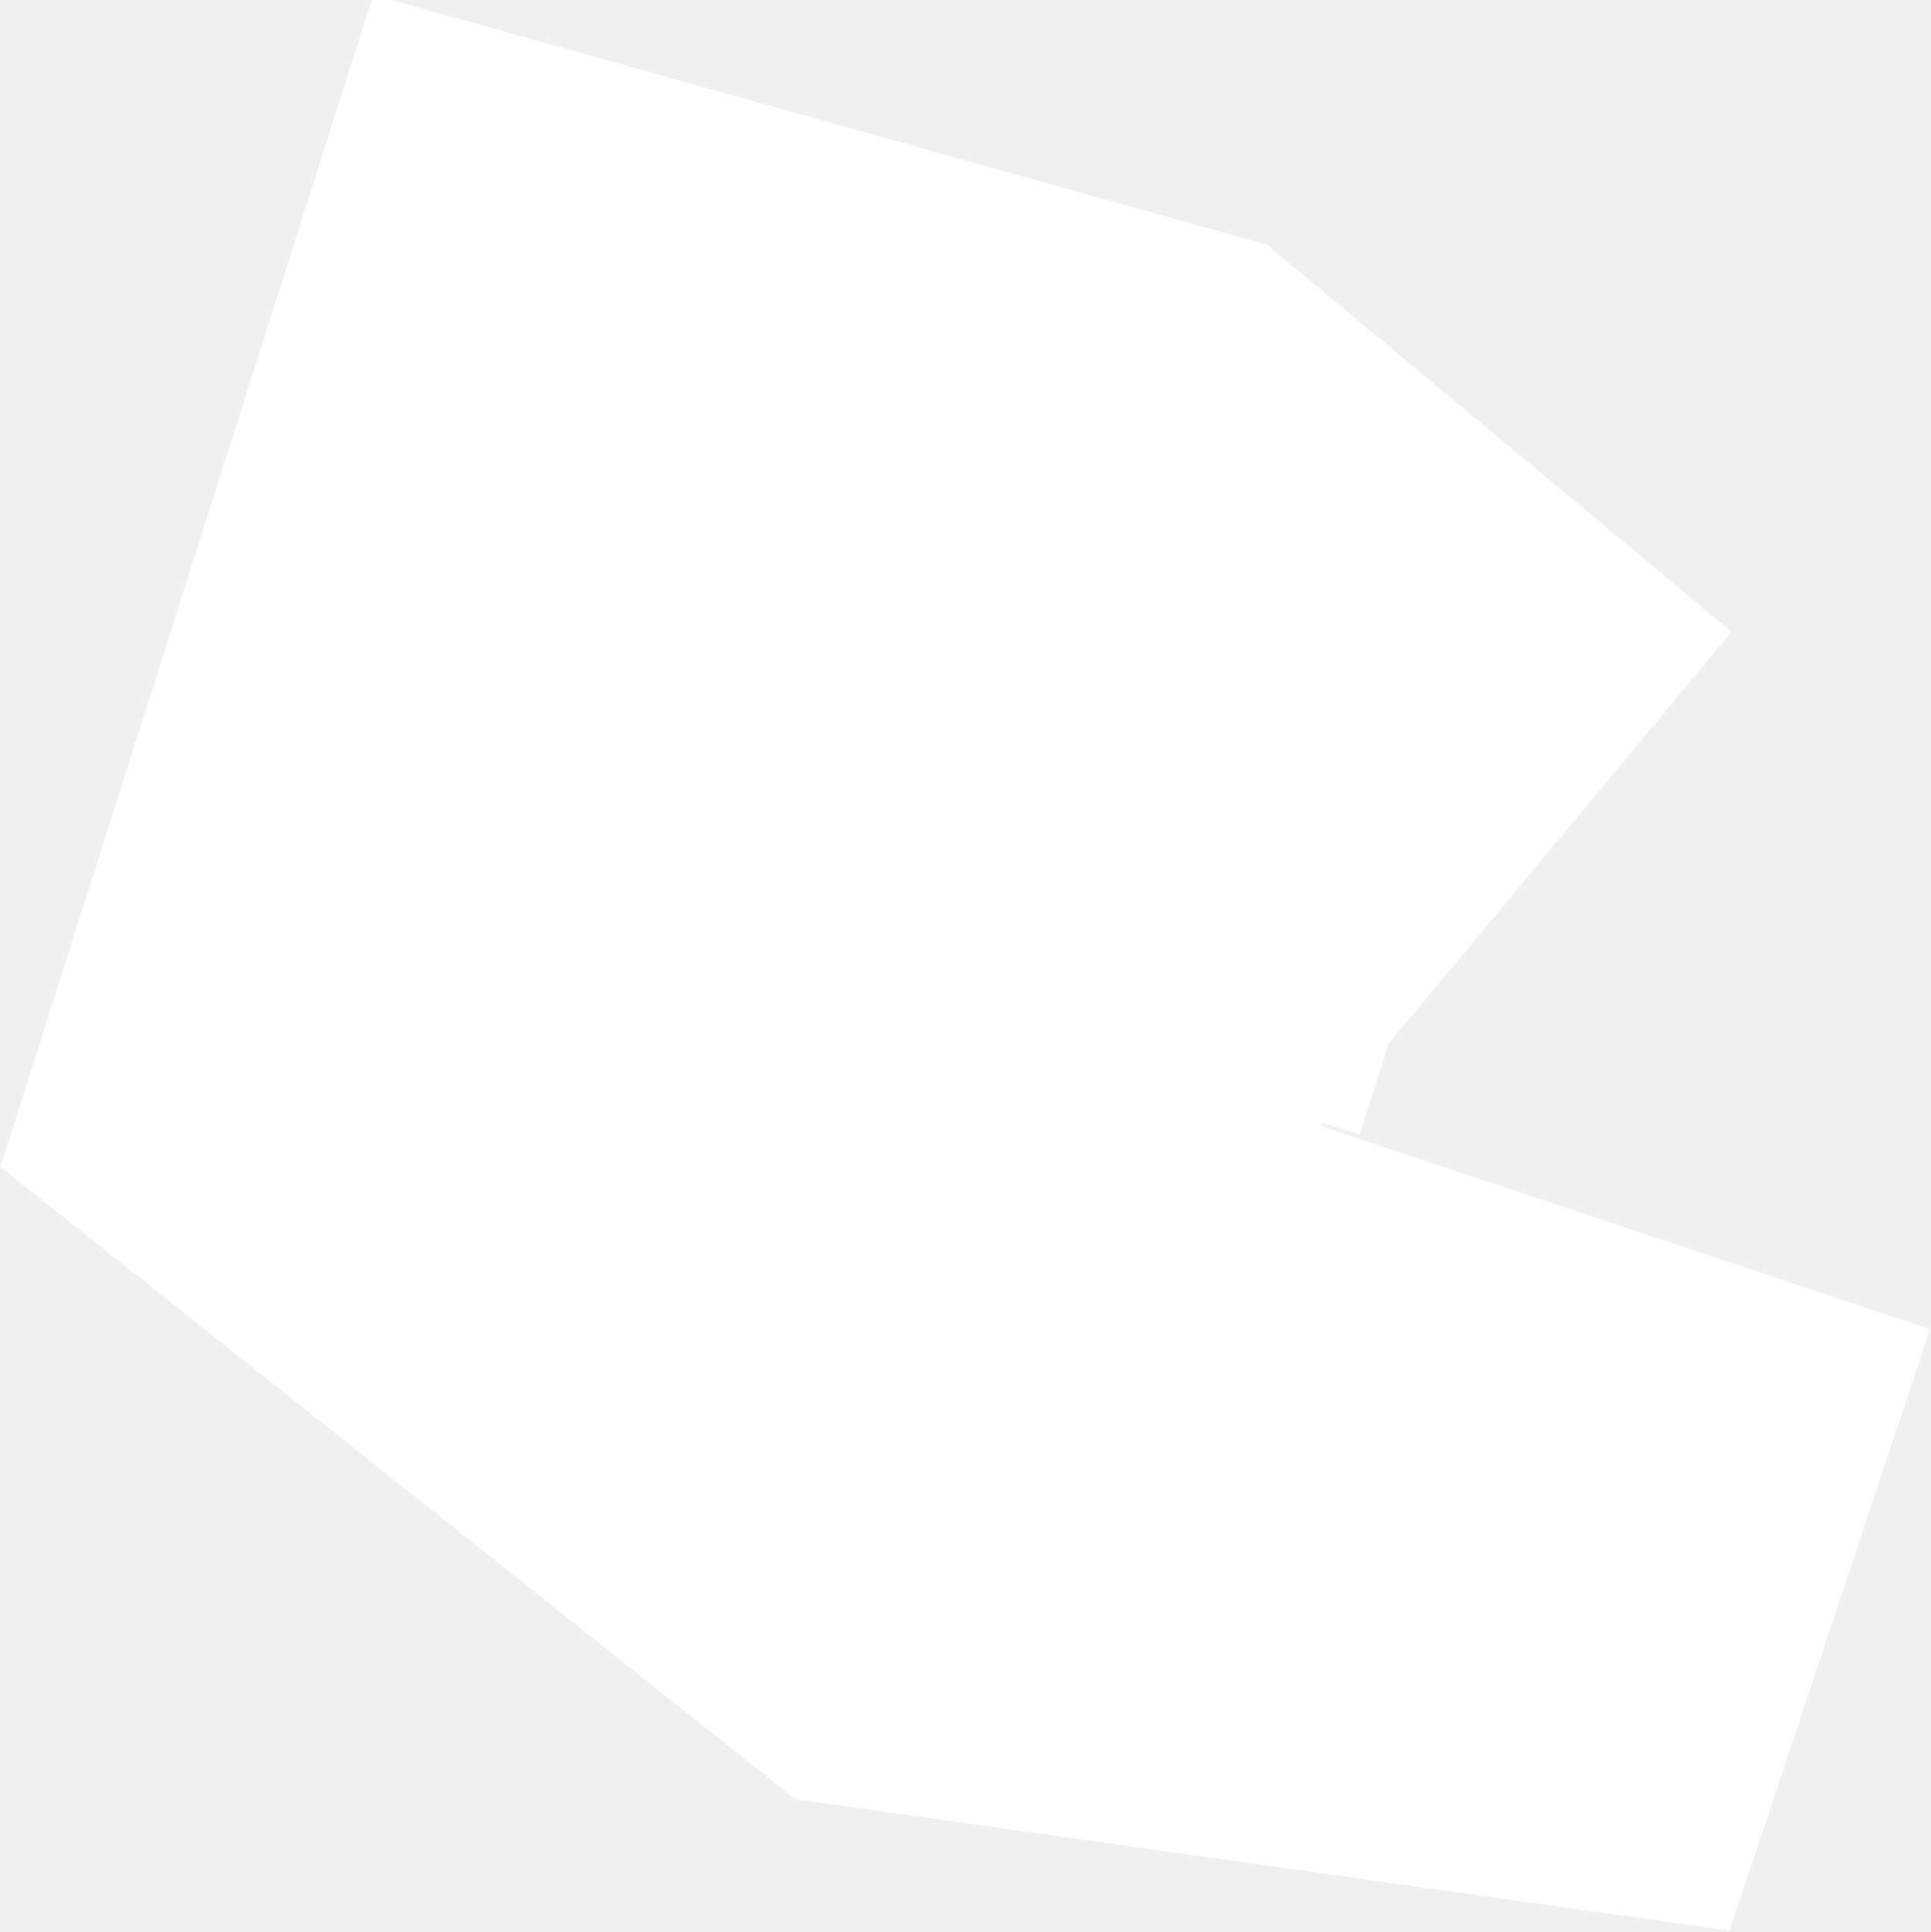
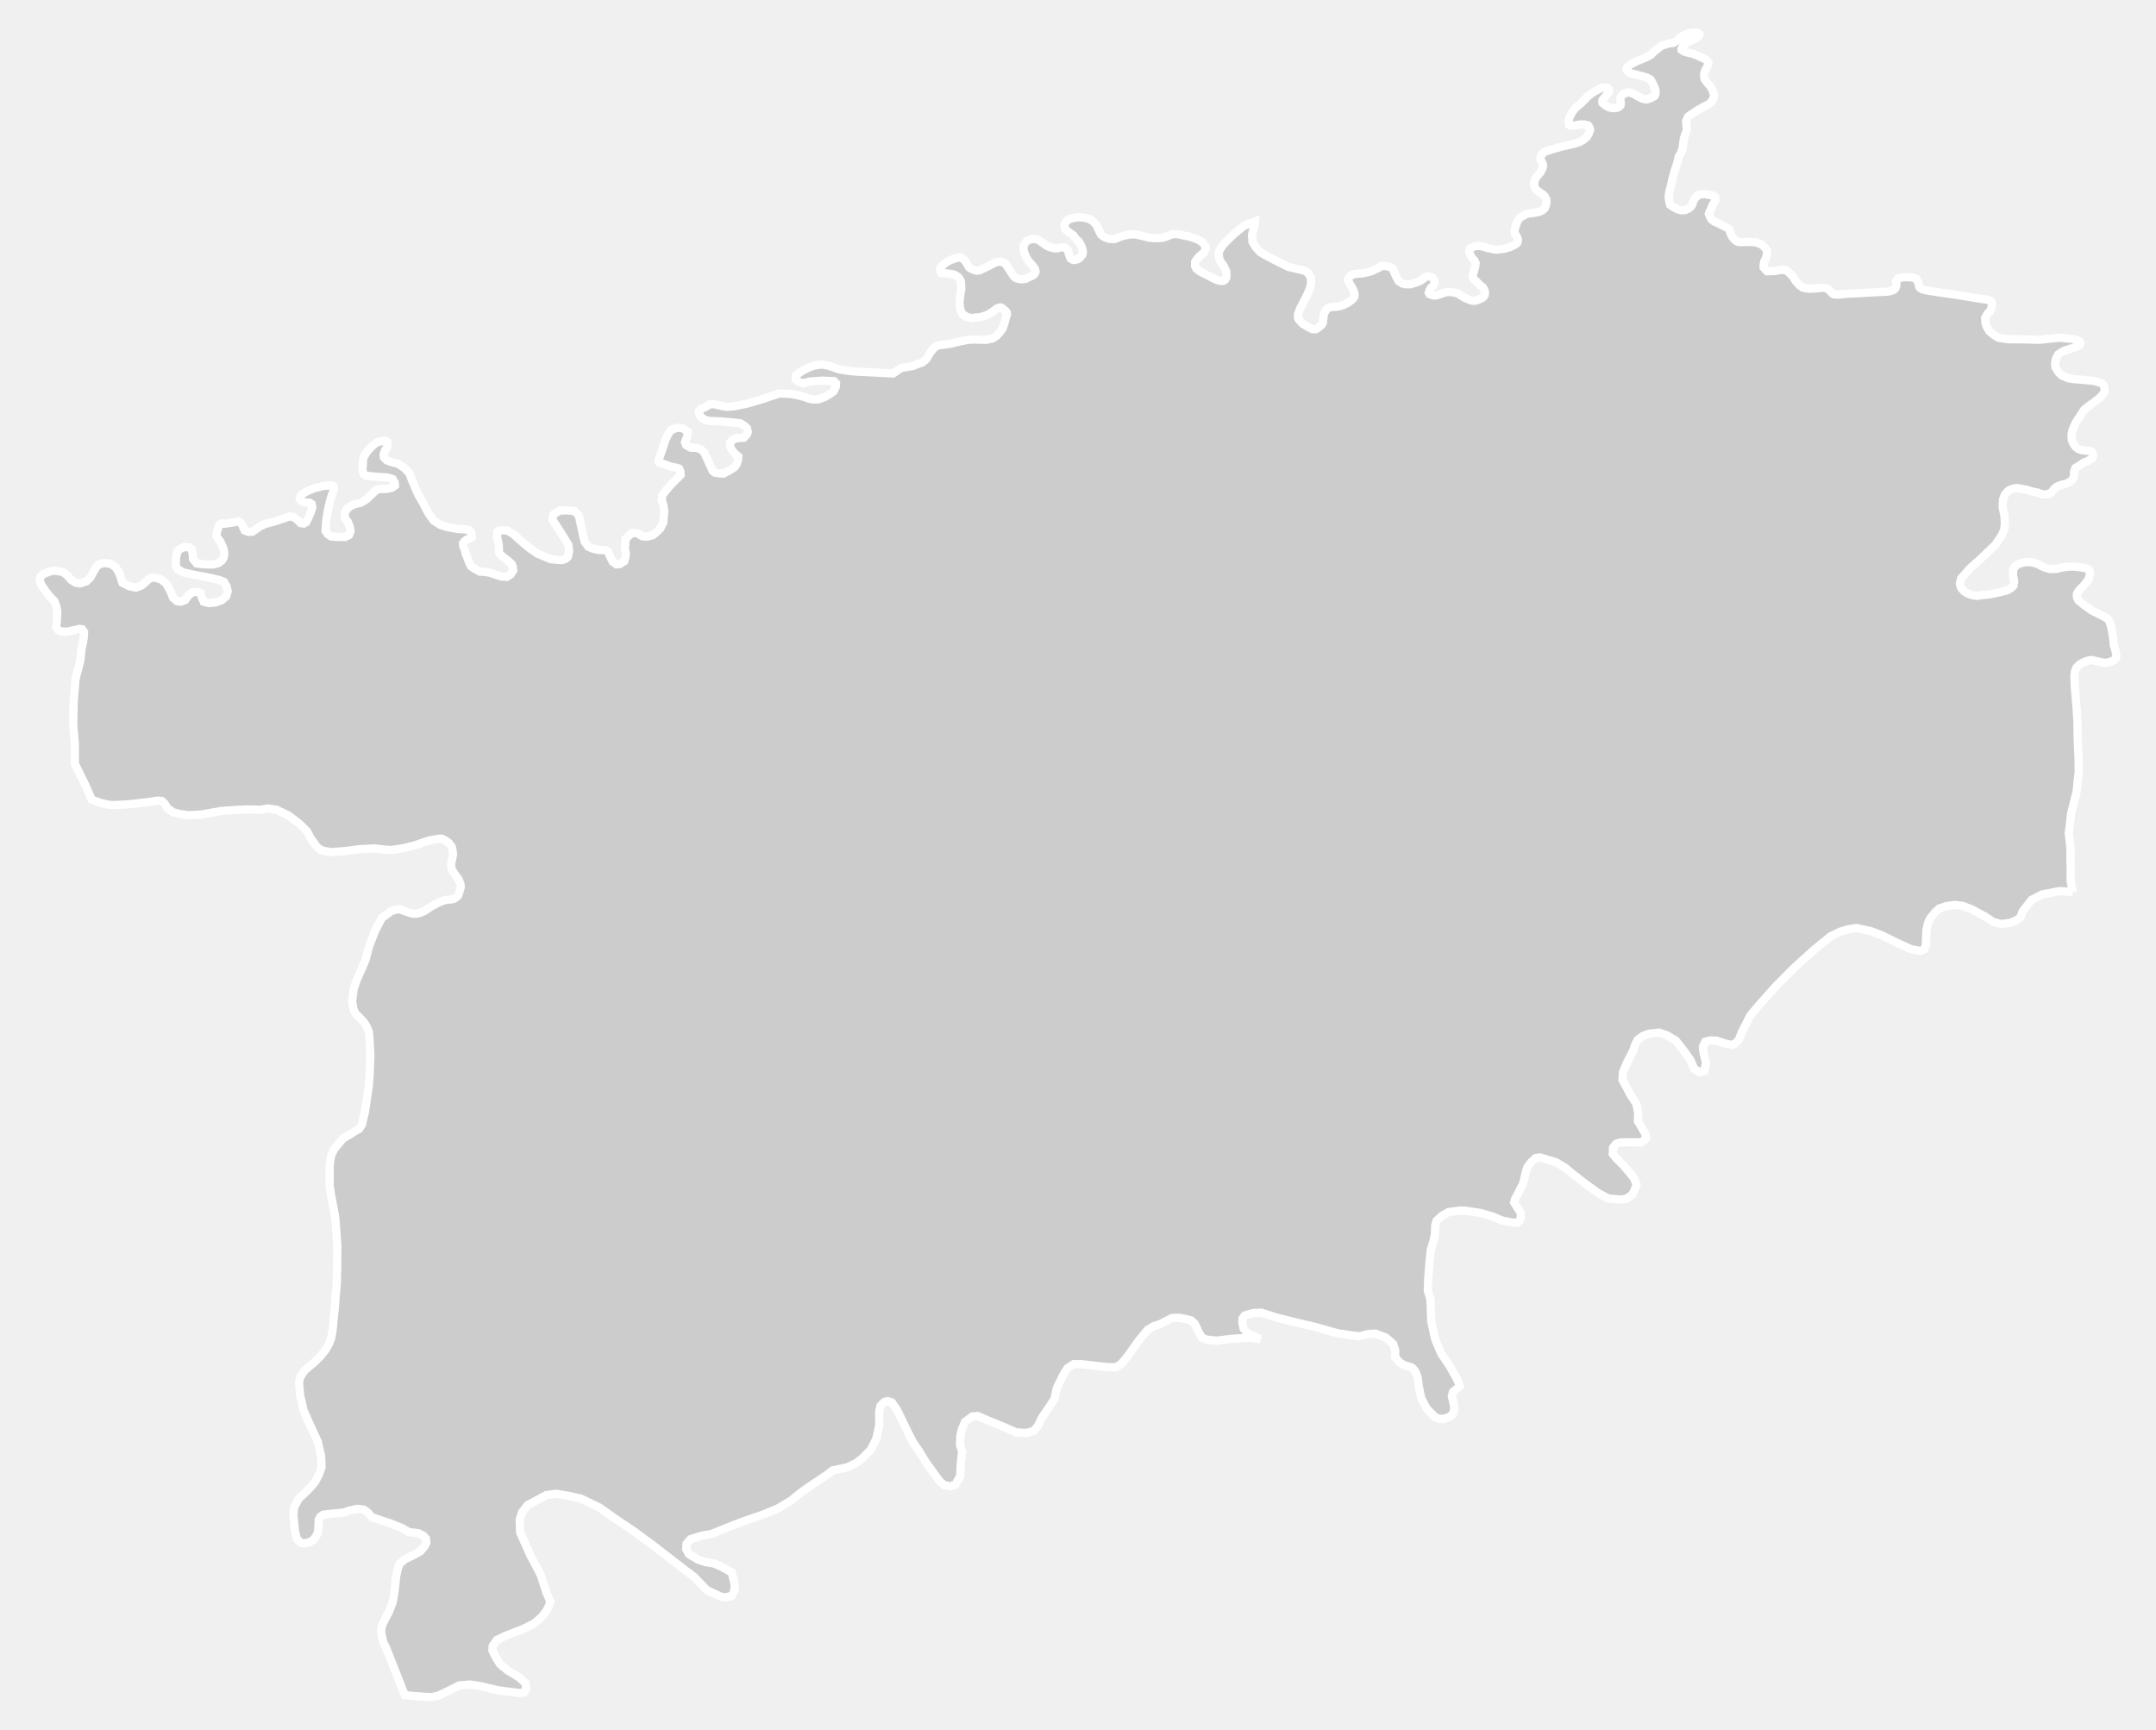
- <svg xmlns="http://www.w3.org/2000/svg" version="1.1" x="0px" y="0px" width="1.607px" height="1.608px" viewBox="0 0 1.607 1.608" style="enable-background:new 0 0 1.607 1.608;" xml:space="preserve">
+ <svg xmlns="http://www.w3.org/2000/svg" version="1.1" id="Layer_1" x="0px" y="0px" width="301.092px" height="241.556px" viewBox="-133.08 -106.679 301.092 241.556" style="enable-background:new -133.08 -106.679 301.092 241.556;" xml:space="preserve">
  <g id="Layer_102">
-     <g id="Layer_107">
-       <path id="Lasbela" style="fill:#CCCCCC;stroke:#FFFFFF;stroke-width:1.07;" d="    M1.099,0.937L1.099,0.937L0.8,0.688L0.664,0.65L0.622,0.782l0.259,0.206l0.192,0.027L1.099,0.937" />
-     </g>
+     <path id="Pakpattan" style="fill:#CCCCCC;stroke:#FFFFFF;stroke-width:1.15;" d="M156.39,17.883L156.39,17.883l-0.302-1.561   l0.009-2.21l-0.034-0.398l0.017-1.866l-0.251-2.192l0.101-0.67l0.209-1.972l0.318-1.268l0.477-1.896l0.135-1.414l0.15-1.252   l-0.017-1.875l-0.126-3.017l-0.041-2.323l-0.117-1.808l-0.235-2.796l-0.074-1.54l0.074-0.687l0.201-0.557l0.443-0.447l0.436-0.256   l0.502-0.226l0.52-0.143h0.352l0.67,0.172l0.819,0.176l0.419,0.038l0.652-0.172l0.502-0.234l0.235-0.289l0.033-0.394l-0.167-0.857   l-0.185-0.498l-0.084-1.097l-0.184-1.013l-0.201-0.892L161.461-20l-0.259-0.317l-0.711-0.385l-1.424-0.704l-0.987-0.694   l-0.921-0.753l-0.192-0.439v-0.427l0.15-0.302l0.184-0.246l0.604-0.628l0.695-0.854l0.184-0.711v-0.414l-0.184-0.281l-0.444-0.18   l-0.744-0.13l-0.896-0.087l-0.61-0.009L155-27.449l-0.879,0.214l-0.903,0.017l-0.646-0.163l-0.61-0.28l-0.485-0.26l-0.746-0.229   l-0.886-0.034l-0.93,0.214l-0.385,0.247l-0.302,0.251l-0.176,0.452v0.31l-0.009,0.506l0.143,0.532l-0.008,0.368l-0.092,0.427   l-0.335,0.326l-0.494,0.301l-0.753,0.197l-0.721,0.171l-1.07,0.206l-1.097,0.121l-0.62,0.092l-0.778-0.134l-0.526-0.209   l-0.494-0.306l-0.419-0.481l-0.159-0.548l0.101-0.432l0.093-0.359l0.519-0.573l0.754-0.858l1.288-1.122l1.021-0.975l1.222-1.185   l0.862-1.301l0.335-0.754l0.092-0.832l-0.06-1.185l-0.258-1.113l0.059-1.08l0.233-0.653l0.302-0.368l0.326-0.297l0.502-0.2   l0.553-0.093l0.703,0.101l0.645,0.13l0.837,0.26l0.753,0.138l0.536,0.23l0.427,0.025l0.494-0.042l0.46-0.223l0.311-0.422   l0.334-0.327l0.385-0.196l0.394-0.146l0.494-0.092l0.443-0.188l0.359-0.227l0.311-0.376l0.108-0.377l0.017-0.573l0.176-0.498   l0.52-0.297l0.552-0.397l0.771-0.344l0.468-0.297l0.185-0.394l-0.075-0.326l-0.209-0.251l-0.167-0.075l-0.528-0.033l-0.645-0.08   l-0.427-0.15l-0.409-0.302l-0.277-0.401l-0.242-0.507l-0.067-0.749l0.151-0.698l0.436-0.996l0.452-0.695l0.451-0.72l0.31-0.443   l0.645-0.515l0.795-0.557l0.879-0.725l0.494-0.64l0.025-0.448l-0.101-0.469l-0.242-0.284l-0.394-0.146l-0.67-0.205l-1.322-0.134   l-1.591-0.139l-0.745-0.112l-0.887-0.377l-0.461-0.419l-0.442-0.72l-0.076-0.522l0.101-0.619l0.318-0.649l0.359-0.259l0.611-0.318   l0.754-0.239l0.795-0.238l0.511-0.293l0.108-0.293l-0.101-0.18l-0.443-0.23l-0.662-0.154l-0.861-0.075l-0.896-0.08l-1.188,0.113   l-1.581,0.18l-1.155-0.033l-1.264-0.033l-1.791-0.009l-0.671-0.062l-0.877-0.155l-0.587-0.376l-0.678-0.565l-0.352-0.615   l-0.168-0.54l-0.05-0.645l0.15-0.264l0.218-0.389l0.352-0.339l0.227-0.611l0.016-0.481l-0.158-0.297l-0.443-0.18l-0.812-0.104   l-3.247-0.54l-2.569-0.36l-1.767-0.28l-0.771-0.185l-0.242-0.15l-0.15-0.192l-0.093-0.41l-0.143-0.368l-0.167-0.318l-0.511-0.196   l-0.61-0.051l-0.745,0.017l-0.628,0.147l-0.184,0.213l-0.151,0.197l0.051,0.359l-0.033,0.343l-0.168,0.36l-0.227,0.163   l-0.477,0.172l-0.552,0.067l-1.021,0.045l-1.925,0.101l-2.679,0.147l-1.079,0.112l-0.62-0.054l-0.184-0.126l-0.31-0.343   l-0.31-0.277l-0.436-0.154h-0.385l-1.223,0.113l-0.535,0.017l-0.528-0.075l-0.418-0.104l-0.427-0.302l-0.527-0.59l-0.352-0.582   l-0.335-0.368l-0.569-0.515l-0.401-0.104l-0.561,0.017l-0.661,0.146l-0.52,0.017l-0.594,0.017l-0.192-0.196l-0.302-0.343v-0.34   l0.092-0.48l0.242-0.49l0.126-0.452l0.017-0.535l-0.184-0.331l-0.276-0.317l-0.385-0.293l-0.694-0.272l-0.796-0.055l-0.661,0.021   l-0.887,0.017l-0.327-0.104l-0.267-0.197l-0.377-0.427l-0.269-0.561l-0.117-0.452l-0.359-0.293l-0.62-0.289l-0.628-0.334   l-0.526-0.223l-0.411-0.326l-0.184-0.385l-0.159-0.36l0.084-0.242l0.259-0.498l0.151-0.452l0.31-0.473l0.134-0.352l-0.05-0.335   l-0.201-0.172l-0.544-0.101l-0.636-0.13h-0.485l-0.369,0.097l-0.268,0.163l-0.259,0.23l-0.269,0.427l-0.184,0.565l-0.252,0.334   l-0.284,0.206l-0.435,0.204l-0.595,0.029l-0.469-0.146l-0.603-0.317l-0.46-0.318l-0.093-0.401l-0.1-0.736l0.1-0.637l0.185-0.711   l0.242-1.056l0.31-1.146l0.368-1.088l0.185-0.874l0.352-0.599l0.218-0.695l0.168-1.284l0.175-0.523l0.201-0.515l0.051-0.276   l-0.084-0.72l-0.018-0.427l0.276-0.599l0.318-0.242l0.527-0.352l0.568-0.368l0.688-0.386l0.786-0.401l0.544-0.557l0.16-0.439   v-0.385l-0.16-0.481l-0.117-0.272l-0.217-0.352l-0.452-0.522l-0.353-0.498l-0.065-0.443l0.033-0.423l0.134-0.368l0.251-0.436   l0.108-0.268l0.084-0.289l-0.184-0.335l-0.344-0.259l-0.837-0.377l-0.828-0.344l-0.721-0.154l-0.511-0.155l-0.325-0.222   l-0.009-0.138l0.167-0.297l0.21-0.294l0.535-0.376l0.561-0.256l0.678-0.351l0.294-0.269l0.032-0.205l-0.175-0.138l-0.284-0.084   l-0.461-0.009l-0.359,0.051l-0.554,0.172l-0.519,0.238l-0.301,0.243l-0.227,0.263l-0.31,0.222l-0.427,0.252l-0.669,0.075   l-0.461,0.154l-0.368,0.097l-0.31,0.15l-0.269,0.26l-0.619,0.469l-0.418,0.439l-0.443,0.255l-0.678,0.293l-0.838,0.344   l-0.595,0.301l-0.485,0.28l-0.275,0.251l-0.093,0.205l-0.025,0.172l0.235,0.28l0.334,0.218l0.637,0.134l0.879,0.234l0.753,0.222   l0.527,0.289l0.193,0.343l0.325,0.637l0.186,0.564l-0.026,0.481l-0.125,0.272l-0.511,0.284l-0.527,0.18h-0.234l-0.401-0.096   l-0.578-0.272l-0.527-0.318l-0.535-0.238l-0.285-0.055l-0.293,0.063l-0.485,0.172l-0.184,0.196l-0.176,0.214l-0.059,0.292   l0.066,0.394l0.017,0.238l-0.05,0.269l-0.176,0.171l-0.326,0.155l-0.318,0.033h-0.293l-0.46-0.096l-0.536-0.28l-0.41-0.36   l-0.033-0.18l0.05-0.226l0.419-0.503l0.368-0.456l0.15-0.214l-0.033-0.268l-0.227-0.238l-0.175-0.066h-0.226l-0.411,0.075   l-0.335,0.146l-0.845,0.469l-0.695,0.516l-0.519,0.522l-0.544,0.557l-0.485,0.381l-0.368,0.369l-0.318,0.46l-0.344,0.636   l-0.143,0.494v0.389l0.043,0.205l0.26,0.093l0.526,0.008l0.736-0.143h0.628l0.536,0.143l0.176,0.276l0.093,0.343l-0.093,0.223   l-0.108,0.317l-0.277,0.452l-0.4,0.343l-0.587,0.344l-0.66,0.222l-0.863,0.201l-1.197,0.28L83.613-85.8l-0.786,0.251l-0.409,0.23   l-0.244,0.302l-0.133,0.401l0.033,0.255l0.184,0.336l0.134,0.284l0.033,0.255l-0.108,0.326l-0.075,0.181l-0.192,0.368l-0.335,0.368   l-0.31,0.401l-0.168,0.448l-0.083,0.394l0.083,0.456l0.192,0.33l0.42,0.335l0.511,0.343l0.292,0.269l0.218,0.427l0.017,0.401   l-0.059,0.377l-0.176,0.456l-0.352,0.31l-0.469,0.214l-0.728,0.138l-0.62,0.059l-0.535,0.163l-0.645,0.377l-0.36,0.36l-0.209,0.464   l-0.176,0.532l-0.083,0.288l-0.043,0.218l0.059,0.385l0.285,0.531l0.101,0.248l0.017,0.238l-0.084,0.317L78.633-72.6l-0.284,0.171   l-0.519,0.243l-0.754,0.229l-0.527,0.067l-0.477,0.062h-0.411l-0.493-0.13l-0.611-0.104l-0.427-0.171l-0.385-0.076l-0.553-0.024   l-0.394,0.066l-0.427,0.214l-0.184,0.121l-0.084,0.264l0.042,0.344l0.251,0.514l0.176,0.247l0.26,0.276l0.041,0.146l0.117,0.222   l-0.041,0.41l-0.176,0.687l-0.159,0.515l-0.024,0.239l0.184,0.397l0.334,0.297l0.461,0.489l0.427,0.327l0.201,0.343l0.108,0.317   l-0.033,0.402l-0.184,0.289l-0.244,0.176l-0.568,0.238l-0.385,0.121h-0.301L72.13-64.8l-0.695-0.301l-0.963-0.615l-0.929-0.181   h-0.535l-0.502,0.139l-0.721,0.256l-0.468,0.104l-0.411-0.08l-0.343-0.13l-0.108-0.196l0.108-0.344l0.176-0.313l0.344-0.344   l0.184-0.389l-0.025-0.348l-0.209-0.301l-0.284-0.172l-0.402-0.079l-0.368,0.104l-0.46,0.368l-0.402,0.23l-0.678,0.242   l-0.569,0.172l-0.678-0.009l-0.435-0.104l-0.52-0.344l-0.385-0.694l-0.419-1.001l-0.301-0.226l-0.511-0.155l-0.427-0.024   l-0.385,0.017l-0.368,0.242L58.99-69.06l-0.545,0.264l-0.895,0.218l-0.479,0.092l-0.477,0.017l-0.61,0.071l-0.461,0.238   l-0.275,0.302l-0.093,0.18l0.042,0.188l0.242,0.494l0.269,0.397l0.285,0.59l0.108,0.419l-0.05,0.397L55.716-64.8l-0.502,0.36   l-0.527,0.289l-0.603,0.226l-0.652,0.093l-0.703,0.041l-0.359,0.155l-0.235,0.213l-0.209,0.352l-0.134,0.269l-0.059,0.581   l-0.084,0.67l-0.176,0.264l-0.478,0.397l-0.293,0.172h-0.526l-0.553-0.285l-0.762-0.443L48.351-62l-0.15-0.222l-0.018-0.213   l0.009-0.368l0.269-0.737l0.418-0.815l0.636-1.227l0.402-1.009l0.117-0.757l-0.084-0.616l-0.293-0.522l-0.427-0.326l-0.485-0.151   l-0.896-0.209l-0.988-0.222l-0.687-0.352l-1.003-0.489l-1.34-0.695l-0.904-0.535l-0.619-0.653l-0.477-0.791l-0.059-1.025   l0.184-0.636l0.167-0.573l0.025-0.41l0.017-0.18l-0.46,0.188l-0.427,0.154l-0.679,0.28l-1.414,1.159l-0.996,0.967l-0.493,0.54   l-0.285,0.41l-0.185,0.31l-0.108,0.36l0.009,0.301l0.066,0.461l0.185,0.473l0.409,0.539l0.395,0.858l0.017,0.443l-0.025,0.397   l-0.176,0.289l-0.242,0.146l-0.318,0.017l-0.611-0.146l-1.146-0.573l-1.113-0.564l-0.586-0.448l-0.176-0.368l0.018-0.289   l0.008-0.301l0.218-0.318l0.335-0.394l0.703-0.606l0.184-0.39l0.042-0.271l-0.243-0.465l-0.326-0.352l-0.645-0.352l-0.896-0.313   l-0.887-0.185l-0.896-0.192l-0.343-0.021h-0.352l-0.359,0.121l-0.452,0.188l-0.536,0.188l-0.469,0.066h-1.005l-0.669-0.101   l-0.888-0.229l-0.602-0.146l-0.411-0.051l-0.636,0.025l-0.887,0.172l-0.527,0.163l-0.511,0.238l-0.268,0.067h-0.227l-0.526-0.051   l-0.411-0.154l-0.359-0.188l-0.31-0.247l-0.318-0.637l-0.31-0.686l-0.494-0.532l-0.452-0.288l-0.619-0.188L17.6-76.337   l-0.461,0.033l-0.828,0.192l-0.394,0.264l-0.251,0.318L15.6-75.316l-0.042,0.264l0.15,0.397l0.226,0.197l0.394,0.313l0.502,0.344   l0.327,0.464l0.469,0.448l0.301,0.581l0.185,0.469l0.042,0.398l-0.067,0.313l-0.343,0.423l-0.276,0.213l-0.36,0.104h-0.343   l-0.318-0.184l-0.159-0.322l-0.251-0.833l-0.275-0.318l-0.302-0.1h-0.293l-0.586,0.142h-0.444l-0.543-0.142l-0.527-0.227   l-0.67-0.485l-0.41-0.276l-0.31-0.146h-0.26l-0.31-0.041l-0.385,0.104l-0.36,0.172l-0.209,0.214l-0.159,0.247l-0.134,0.268   l-0.009,0.271l0.067,0.54l0.192,0.465l0.192,0.418l0.352,0.516l0.419,0.447l0.275,0.368l0.109,0.18l0.075,0.289l-0.008,0.172   l-0.235,0.352l-0.594,0.293l-0.502,0.247l-0.377,0.079l-0.535-0.029l-0.52-0.15l-0.31-0.293l-0.443-0.67l-0.344-0.54l-0.301-0.489   l-0.335-0.168l-0.285-0.129l-0.385,0.024l-0.493,0.13l-0.829,0.436l-0.87,0.418l-0.41,0.193l-0.41,0.074L2.96-68.964l-0.301-0.129   l-0.377-0.222L2.09-69.616l-0.276-0.465l-0.175-0.271l-0.285-0.188l-0.226-0.18h-0.31l-0.695,0.18l-0.67,0.271l-0.602,0.368   l-0.536,0.498l-0.042,0.172l-0.092,0.197l0.075,0.222l0.159,0.251l0.804,0.066l0.694,0.097l0.427,0.146l0.368,0.247l0.226,0.289   l0.168,0.301l0.025,0.394l0.05,0.645l-0.15,0.891l-0.059,0.523L0.927-64.52l0.025,0.646l0.158,0.669l0.269,0.419l0.527,0.352   l0.67,0.171l1.255-0.129l1.021-0.327l0.527-0.322l0.77-0.564l0.26-0.104l0.317-0.025l0.227,0.146l0.368,0.322l0.192,0.226   l0.042,0.272l-0.167,0.394l-0.168,0.749l-0.284,0.82l-0.385,0.522l-0.436,0.498l-0.527,0.352l-0.436,0.105l-0.477,0.1H3.806   l-0.896-0.05l-0.729,0.05l-1.196,0.222l-1.197,0.302l-1.013,0.155l-0.477,0.05l-0.218,0.024l-0.243,0.08l-0.251,0.101l-0.352,0.352   l-0.427,0.548l-0.527,0.875l-0.243,0.213l-0.385,0.276l-0.762,0.256l-0.435,0.196l-1.691,0.285l-1.121,0.77l-4.369-0.229   l-0.904-0.034l-1.121-0.13l-1.214-0.196l-1.322-0.481l-1.046-0.188l-1.071,0.154l-0.846,0.327l-0.87,0.443l-0.787,0.603   l-0.051,0.557l0.452,0.368l0.628,0.172l0.846-0.238l1.799-0.13l1.616,0.075l0.292,0.301l-0.041,0.498l-0.293,0.616l-0.352,0.268   l-0.879,0.531l-0.854,0.313l-0.653,0.047l-0.628-0.105l-0.703-0.246l-0.929-0.252l-0.896-0.18l-1.046-0.05l-0.628-0.025   l-1.331,0.436l-0.912,0.317l-2.318,0.678l-1.725,0.353l-1.062,0.092l-0.963-0.176l-0.795-0.185l-0.544-0.024l-0.804,0.464   l-0.494,0.197l-0.268,0.276l-0.025,0.351l0.276,0.511l0.527,0.377l0.544,0.163l1.942,0.088l2.494,0.247l0.61,0.39l0.302,0.297   l0.125,0.506l-0.116,0.352l-0.444,0.481l-0.887,0.033l-0.569,0.188l-0.461,0.478l-0.033,0.363l0.276,0.649l0.443,0.523l0.46,0.376   l-0.041,0.489l-0.176,0.558l-0.276,0.409l-0.595,0.406l-0.979,0.532l-0.562-0.03l-0.636-0.1l-0.302-0.23l-0.602-1.306l-0.545-1.234   l-0.527-0.52l-0.636-0.176l-0.804-0.033l-0.619-0.377l-0.143-0.359l0.117-0.352l0.176-0.344l0.093-0.778l-0.486-0.376l-0.401-0.155   l-0.645-0.025l-0.837,0.326l-0.469,0.763l-0.293,0.623l-0.427,1.331l-0.461,1.326l-0.041,0.352l0.075,0.146l0.828,0.251   l0.787,0.314l0.636,0.104l0.527,0.171l0.176,0.36l0.042,0.507l-0.636,0.648l-0.703,0.687l-0.703,0.824l-0.527,0.695l-0.075,0.64   l0.184,0.573l0.176,0.938l-0.092,0.992l-0.05,0.645l-0.377,0.77l-0.443,0.481l-0.687,0.54l-0.745,0.18l-0.636-0.025l-0.778-0.464   l-0.645-0.025l-0.344,0.271l-0.603,0.545l-0.05,0.778l-0.059,0.645l0.134,0.573l-0.042,0.498l-0.176,0.64l-0.603,0.394   l-0.485,0.055l-0.536-0.377l-0.352-0.728l-0.275-0.653l-0.394-0.234l-0.93-0.033l-0.82-0.181l-0.603-0.238l-0.535-0.728   l-0.176-0.72l-0.436-2.014l-0.176-0.866l-0.594-0.67l-1.13-0.112l-0.938,0.037l-0.586,0.322l-0.344,0.276l-0.134,0.632l0.276,0.439   l1.18,1.825l0.787,1.31l0.109,0.866l-0.185,0.783l-0.26,0.271l-0.527,0.188l-0.493-0.018l-1.122-0.108l-1.883-0.791l-1.172-0.832   l-1.23-1.043l-0.896-0.815l-0.87-0.531l-0.72-0.017l-0.41,0.05l-0.26,0.196l-0.042,0.645l0.243,1.147l0.017,0.929l0.134,0.359   l0.61,0.52l0.687,0.527l0.377,0.368l0.134,0.435l0.059,0.428l-0.359,0.561l-0.52,0.33l-0.728-0.024l-1.047-0.335l-0.703-0.239   l-0.804-0.101l-0.511-0.021l-0.686-0.377l-0.536-0.376l-0.284-0.573l-0.185-0.515l-0.276-0.653l-0.184-0.786l-0.143-0.223   l-0.05-0.431l0.176-0.272l0.343-0.276l0.536-0.188l0.167-0.139l-0.108-0.72l-0.302-0.297l-0.72-0.097l-0.729-0.024l-1.515-0.268   l-1.029-0.322l-0.921-0.604l-0.736-1.017l-0.628-1.234l-0.795-1.381l-0.604-1.382l-0.343-0.819l-0.234-0.712l-0.736-0.791   l-0.921-0.615l-0.812-0.188l-0.72-0.259l-0.419-0.443l-0.033-0.419l0.176-0.507l0.301-0.531l0.059-0.456l-0.033-0.247l-0.184-0.121   h-0.494l-0.862,0.255l-0.619,0.527l-0.67,0.721l-0.494,0.803l-0.1,1.105l-0.042,0.77l0.184,0.431l0.327,0.264l1.247,0.122   l1.69,0.112l0.771,0.222l0.293,0.481l0.033,0.419l-0.436,0.326l-0.812,0.155l-0.862,0.008l-0.436,0.084l-0.485,0.456l-0.845,0.812   l-0.888,0.568l-0.87,0.192l-0.52,0.251l-0.477,0.318l-0.335,0.54l-0.059,0.377l0.109,0.599l0.343,0.401l0.293,0.758l0.075,0.556   l-0.218,0.515l-0.527,0.272h-1.122l-0.878-0.084l-0.436-0.317l-0.31-0.436l0.101-1.536l0.251-1.481l0.293-1.209l0.218-0.753   l0.209-0.507l0.101-0.448l-0.042-0.305l-0.418-0.139l-1.047,0.101l-1.238,0.301l-1.147,0.499l-0.519,0.317l-0.318,0.394   l-0.042,0.318l0.143,0.213l0.536,0.247l0.711,0.046l0.276,0.185l0.084,0.431l-0.201,0.687l-0.368,0.841l-0.302,0.582l-0.334,0.18   l-0.436-0.071l-0.536-0.531l-0.535-0.352L-92.8-34.53l-0.535,0.21l-1.322,0.443l-1.307,0.344l-0.786,0.334l-0.527,0.386   l-0.544,0.376l-0.569,0.034l-0.527-0.205l-0.326-0.721l-0.251-0.393l-0.326-0.13l-0.963,0.18l-0.904,0.13l-0.493-0.033   l-0.227,0.117l-0.184,0.473l-0.227,0.652l-0.025,0.557l0.52,0.729l0.436,0.933l0.125,0.679l-0.066,0.581l-0.294,0.481l-0.519,0.353   l-0.686,0.171l-1.223-0.017l-1.055-0.122l-0.519-0.644l-0.042-0.699l-0.159-0.678l-0.317-0.227l-0.695-0.05l-0.569,0.251   l-0.393,0.359l-0.193,0.829l-0.042,1.151l0.227,0.468l0.778,0.474l1.54,0.343l2.159,0.41l1.272,0.293l0.762,0.297l0.368,0.628   l0.143,0.678l-0.218,0.72l-0.653,0.549l-0.87,0.293l-0.87,0.084l-0.729-0.18l-0.243-0.54l-0.184-0.653l-0.485-0.196l-0.67,0.062   l-0.519,0.393l-0.511,0.704l-0.578,0.213l-0.552-0.079l-0.527-0.443l-0.31-0.796l-0.402-0.766l-0.359-0.548l-0.611-0.452   l-0.628-0.218l-0.619-0.066l-0.527,0.238l-0.427,0.431l-0.561,0.452l-0.753,0.284l-0.955-0.196l-0.945-0.489l-0.41-1.285   l-0.519-0.866l-0.737-0.507l-0.896-0.084l-0.652,0.172l-0.394,0.323l-0.527,0.907l-0.344,0.611l-0.543,0.54l-0.913,0.292   l-0.603-0.104l-0.603-0.386l-0.519-0.603l-0.595-0.477l-0.938-0.197l-0.711,0.025l-1.139,0.427l-0.394,0.352l-0.108,0.352   l0.134,0.637l0.268,0.435l0.569,0.799l0.527,0.666l0.535,0.523l0.26,0.645l0.159,0.778l-0.051,1.423l-0.125,0.808l0.318,0.41   l0.477,0.188l0.754,0.042l0.896-0.204l0.837-0.188l0.385,0.05l0.251,0.368l-0.042,0.774l-0.117,0.795l-0.209,0.85l-0.159,1.628   l-0.661,2.478l-0.268,3.394l-0.059,3.01l0.234,2.782v2.713l1.456,2.962l0.904,2.051l1.339,0.478l1.331,0.268l1.732-0.059   l1.247-0.096l2-0.239l0.913-0.129l0.669-0.105l0.569,0.071l0.385,0.36l0.41,0.665l0.778,0.536l0.896,0.238l1.138,0.172l1.841-0.089   l2.854-0.506l2.009-0.143l1.725-0.071l1.816,0.047l0.887-0.172l1.23,0.155l1.725,0.837l1.423,1.071l1.163,1.138l0.46,0.896   l0.888,1.246l0.502,0.406l0.62,0.197l0.92,0.138l1.976-0.146l1.917-0.26l2.192-0.101l1.557,0.181l0.787,0.033l1.457-0.222   l1.69-0.402l2.05-0.702l1.356-0.243h0.436l0.535,0.259l0.469,0.353l0.386,0.531l0.092,0.477l0.083,0.595l-0.116,0.531l-0.159,0.795   l0.05,0.603l0.251,0.485l0.787,1.105l0.218,0.594l0.05,0.427l-0.185,0.628l-0.176,0.528l-0.268,0.284l-0.293,0.184l-0.376,0.093   l-0.604,0.041l-0.627,0.151l-0.862,0.385l-0.854,0.485l-0.812,0.535l-0.535,0.26l-0.595,0.143h-0.427l-0.544-0.125l-0.77-0.277   l-0.562-0.233l-0.561,0.066l-0.712,0.219l-0.451,0.351l-0.804,0.586l-0.461,0.854l-0.526,1.038l-0.787,2.043l-0.519,1.941   l-0.511,1.188l-0.712,1.606l-0.427,1.256l-0.209,1.606l0.101,0.904l0.15,0.485l0.26,0.502l0.561,0.536l0.628,0.67l0.31,0.535   l0.318,0.721l0.092,1.004l0.117,2.293l-0.101,2.763l-0.134,1.69l-0.335,2.227l-0.192,1.247l-0.41,1.741l-0.41,0.628l-0.494,0.268   l-0.82,0.519l-0.938,0.552l-0.703,0.863l-0.535,0.628l-0.427,0.938l-0.185,1.305v2.838l0.185,1.23l0.603,3.214l0.284,3.817   l-0.017,3.154l-0.059,2.318l-0.176,1.942l-0.05,0.803l-0.335,3.466l-0.218,1.355l-0.234,0.628l-0.485,0.896l-0.694,0.888   l-0.862,0.888l-0.837,0.686l-0.661,0.594l-0.586,0.93l-0.135,0.711l0.151,1.791l0.284,1.139l0.176,0.896l0.938,2.076l1.088,2.368   l0.444,1.967l0.066,1.565l-0.376,1.038l-0.528,1.013l-0.702,0.812l-0.712,0.719l-0.896,0.829l-0.268,0.535l-0.377,0.737   l-0.059,1.037l0.185,2.06l0.292,1.247l0.528,0.511l0.519,0.101l0.67-0.159l0.628-0.368l0.568-0.879l0.092-0.804l0.034-1.088   l0.217-0.419l0.402-0.285l1.456-0.175l1.406-0.126l0.837-0.301l1.122-0.226l0.861,0.108l0.578,0.418l0.511,0.619l1.121,0.386   l1.557,0.519l1.615,0.652l0.871,0.528l1.364,0.175l0.678,0.336l0.385,0.409l0.059,0.578l-0.242,0.493l-0.595,0.712l-1.029,0.569   l-1.113,0.535l-0.762,0.637l-0.268,0.77l-0.209,0.988l-0.159,1.539l-0.168,1.188l-0.184,0.938l-0.243,0.637l-0.259,0.686   l-0.419,0.737l-0.477,0.971l-0.201,0.854l0.101,0.737l0.226,0.938l0.385,0.77l2.612,6.604l1.958,0.158l1.791,0.117l0.904-0.218   l1.247-0.568l1.674-0.854l1.507-0.135l1.439,0.218l2.536,0.595l2.795,0.368l0.762-0.05l0.302-0.436l-0.033-0.846l-0.988-0.896   l-1.507-0.896l-1.079-0.888l-0.636-1.021l-0.444-0.903l0.034-0.628l0.603-0.846l1.271-0.602l2.327-0.896l1.557-0.77l1.038-0.879   l0.745-0.963l0.376-0.778l0.143-0.469l-0.526-1.188l-0.838-2.561l-1.431-2.712l-1.08-2.41l-0.352-0.805l-0.051-1.758l0.336-1.055   l0.753-0.97l2.645-1.415l1.314-0.176l1.85,0.301l1.632,0.369l2.604,1.255l2.025,1.439l2.771,1.867l2.745,2.017l4.109,3.182   l1.558,1.171l1.824,1.884l1.967,0.896l0.577,0.092l0.896-0.201l0.359-0.678l0.075-0.829l-0.218-0.879l-0.209-0.887l-1.432-0.804   l-1.071-0.469l-1.138-0.175l-1.113-0.368l-1.239-0.771l-0.376-0.703l0.059-0.736l0.561-0.637l1.599-0.493l1.33-0.226l1.968-0.805   l2.285-0.895l2.887-0.989l2.102-0.87l1.833-1.087l1.557-1.256l1.624-1.122l1.874-1.246l0.771-0.604l2.009-0.418l1.289-0.62   l0.786-0.595l1.239-1.255l0.786-1.549l0.41-1.899l-0.016-1.867l0.184-0.82l0.527-0.526l0.469-0.134l0.578,0.184l0.736,1.038   l1.557,3.214l0.661,1.297l0.887,1.281l0.871,1.448l1.967,2.72l0.619,0.536l0.904,0.185l0.687-0.252l0.678-1.205l0.075-1.741   l0.185-1.615l-0.302-1.054l0.075-1.265l0.185-0.828L1.68,91.89l1.021-0.753l0.753-0.067l1.758,0.754l1.959,0.795l1.64,0.736   l1.474,0.084l1.029-0.302l0.578-0.737l0.535-1.104l1.247-1.824l0.502-0.771l0.335-1.531l0.93-1.9l0.527-0.854l0.887-0.586h1.071   l2.075,0.235l1.591,0.184h1.164l0.736-0.436l1.021-1.248l1.39-1.966l1.281-1.565l0.879-0.527l0.895-0.284l1.666-0.854l0.962-0.016   l0.82,0.149l0.829,0.201l0.536,0.47l0.519,1.121l0.478,0.82l0.669,0.284l1.356,0.151l2.192-0.269l2.612-0.151l1.364,0.219   l-1.8-0.838L40.6,78.874l-0.184-0.804l0.017-0.619l0.326-0.436l1.122-0.317l1.146-0.067l2.109,0.67l3.23,0.804l2.227,0.519   l3.113,0.887l1.825,0.277l1.229,0.143l1.256-0.312l1.005-0.058l1.397,0.536l0.594,0.484l0.495,0.461l0.267,0.888l-0.024,0.895   l0.569,0.721l0.577,0.368l1.23,0.401l0.494,0.603l0.268,0.736l0.176,1.306l0.352,1.666l0.771,1.423l1.188,1.214l0.594,0.185   l0.603,0.016l0.828-0.317l0.428-0.352l0.209-0.695l-0.176-1.054l-0.185-0.721l0.151-0.61l0.526-0.427l0.411-0.343l-0.093-0.452   l-0.268-0.553l-1.055-1.883l-1.154-1.699l-0.862-2.051l-0.536-2.495l-0.108-3.063l-0.368-1.171l0.059-1.758l0.184-2.318   l0.176-1.649l0.327-1.055l0.242-1.055l0.042-1.246l0.2-0.704l0.745-0.686l0.921-0.519l1.54-0.201l0.845,0.016l2.118,0.318   l1.69,0.502l1.289,0.554l1.531,0.284l0.587,0.033l0.326-0.334l0.192-0.453l-0.084-0.719L78.7,61.775l-0.327-0.528l0.117-0.469   l0.318-0.535l0.335-0.703l0.436-0.787l0.234-0.887l0.209-0.955l0.217-0.619l0.528-0.687l0.628-0.577l0.602-0.067l1.29,0.386   l0.895,0.259l1.298,0.779l1.188,0.979l1.782,1.373l1.691,1.214l1.372,0.736l1.615,0.15l0.829-0.083l0.862-0.528l0.317-0.577   l0.336-0.896l-0.386-0.954l-1.347-1.624l-1.08-1.088l-0.511-0.619l0.041-0.888l0.437-0.535l0.594-0.176l1.615-0.034l1.231,0.034   l0.535-0.353l0.192-0.242l-0.093-0.603l-0.561-0.971l-0.485-0.82l0.042-1.172l-0.259-1.247l-0.879-1.355l-0.495-0.98l-0.552-0.97   l0.042-1.055l0.535-1.272l0.888-1.741l0.335-0.954l0.326-0.61l0.729-0.528l0.836-0.318l1.433-0.149l1.104,0.385l1.222,0.736   l1.071,1.355l0.954,1.34l0.544,1.247l0.812,0.477l0.604-0.167l0.226-1.155l-0.352-1.439l-0.084-0.804l0.327-0.703l0.711-0.176   l0.912,0.034l1.113,0.385l1.005,0.2l0.418-0.184l0.536-0.527l0.385-1.004l1.23-2.42l1.256-1.481l2.234-2.511l2.554-2.578   l2.845-2.577l2.311-1.883l1.348-0.662l1.138-0.334l1.13-0.16l1.95,0.419l1.516,0.569l2.493,1.222l1.699,0.763l1.281,0.226   l0.527-0.243l0.201-0.527l0.058-1.247l0.026-0.812l0.226-1.055l0.335-0.703l0.628-0.77l0.619-0.578l1.028-0.335l1.139-0.158   l1.122,0.142l1.222,0.469l1.908,1.021l1.089,0.736l1.13,0.301l1.247-0.158l0.828-0.335l0.628-0.436l0.276-0.812l1.272-1.633   l1.456-0.753l2.452-0.473L156.39,17.883" />
  </g>
-   <g id="Layer_1">
+   <g id="Layer_1_1_">
</g>
</svg>
